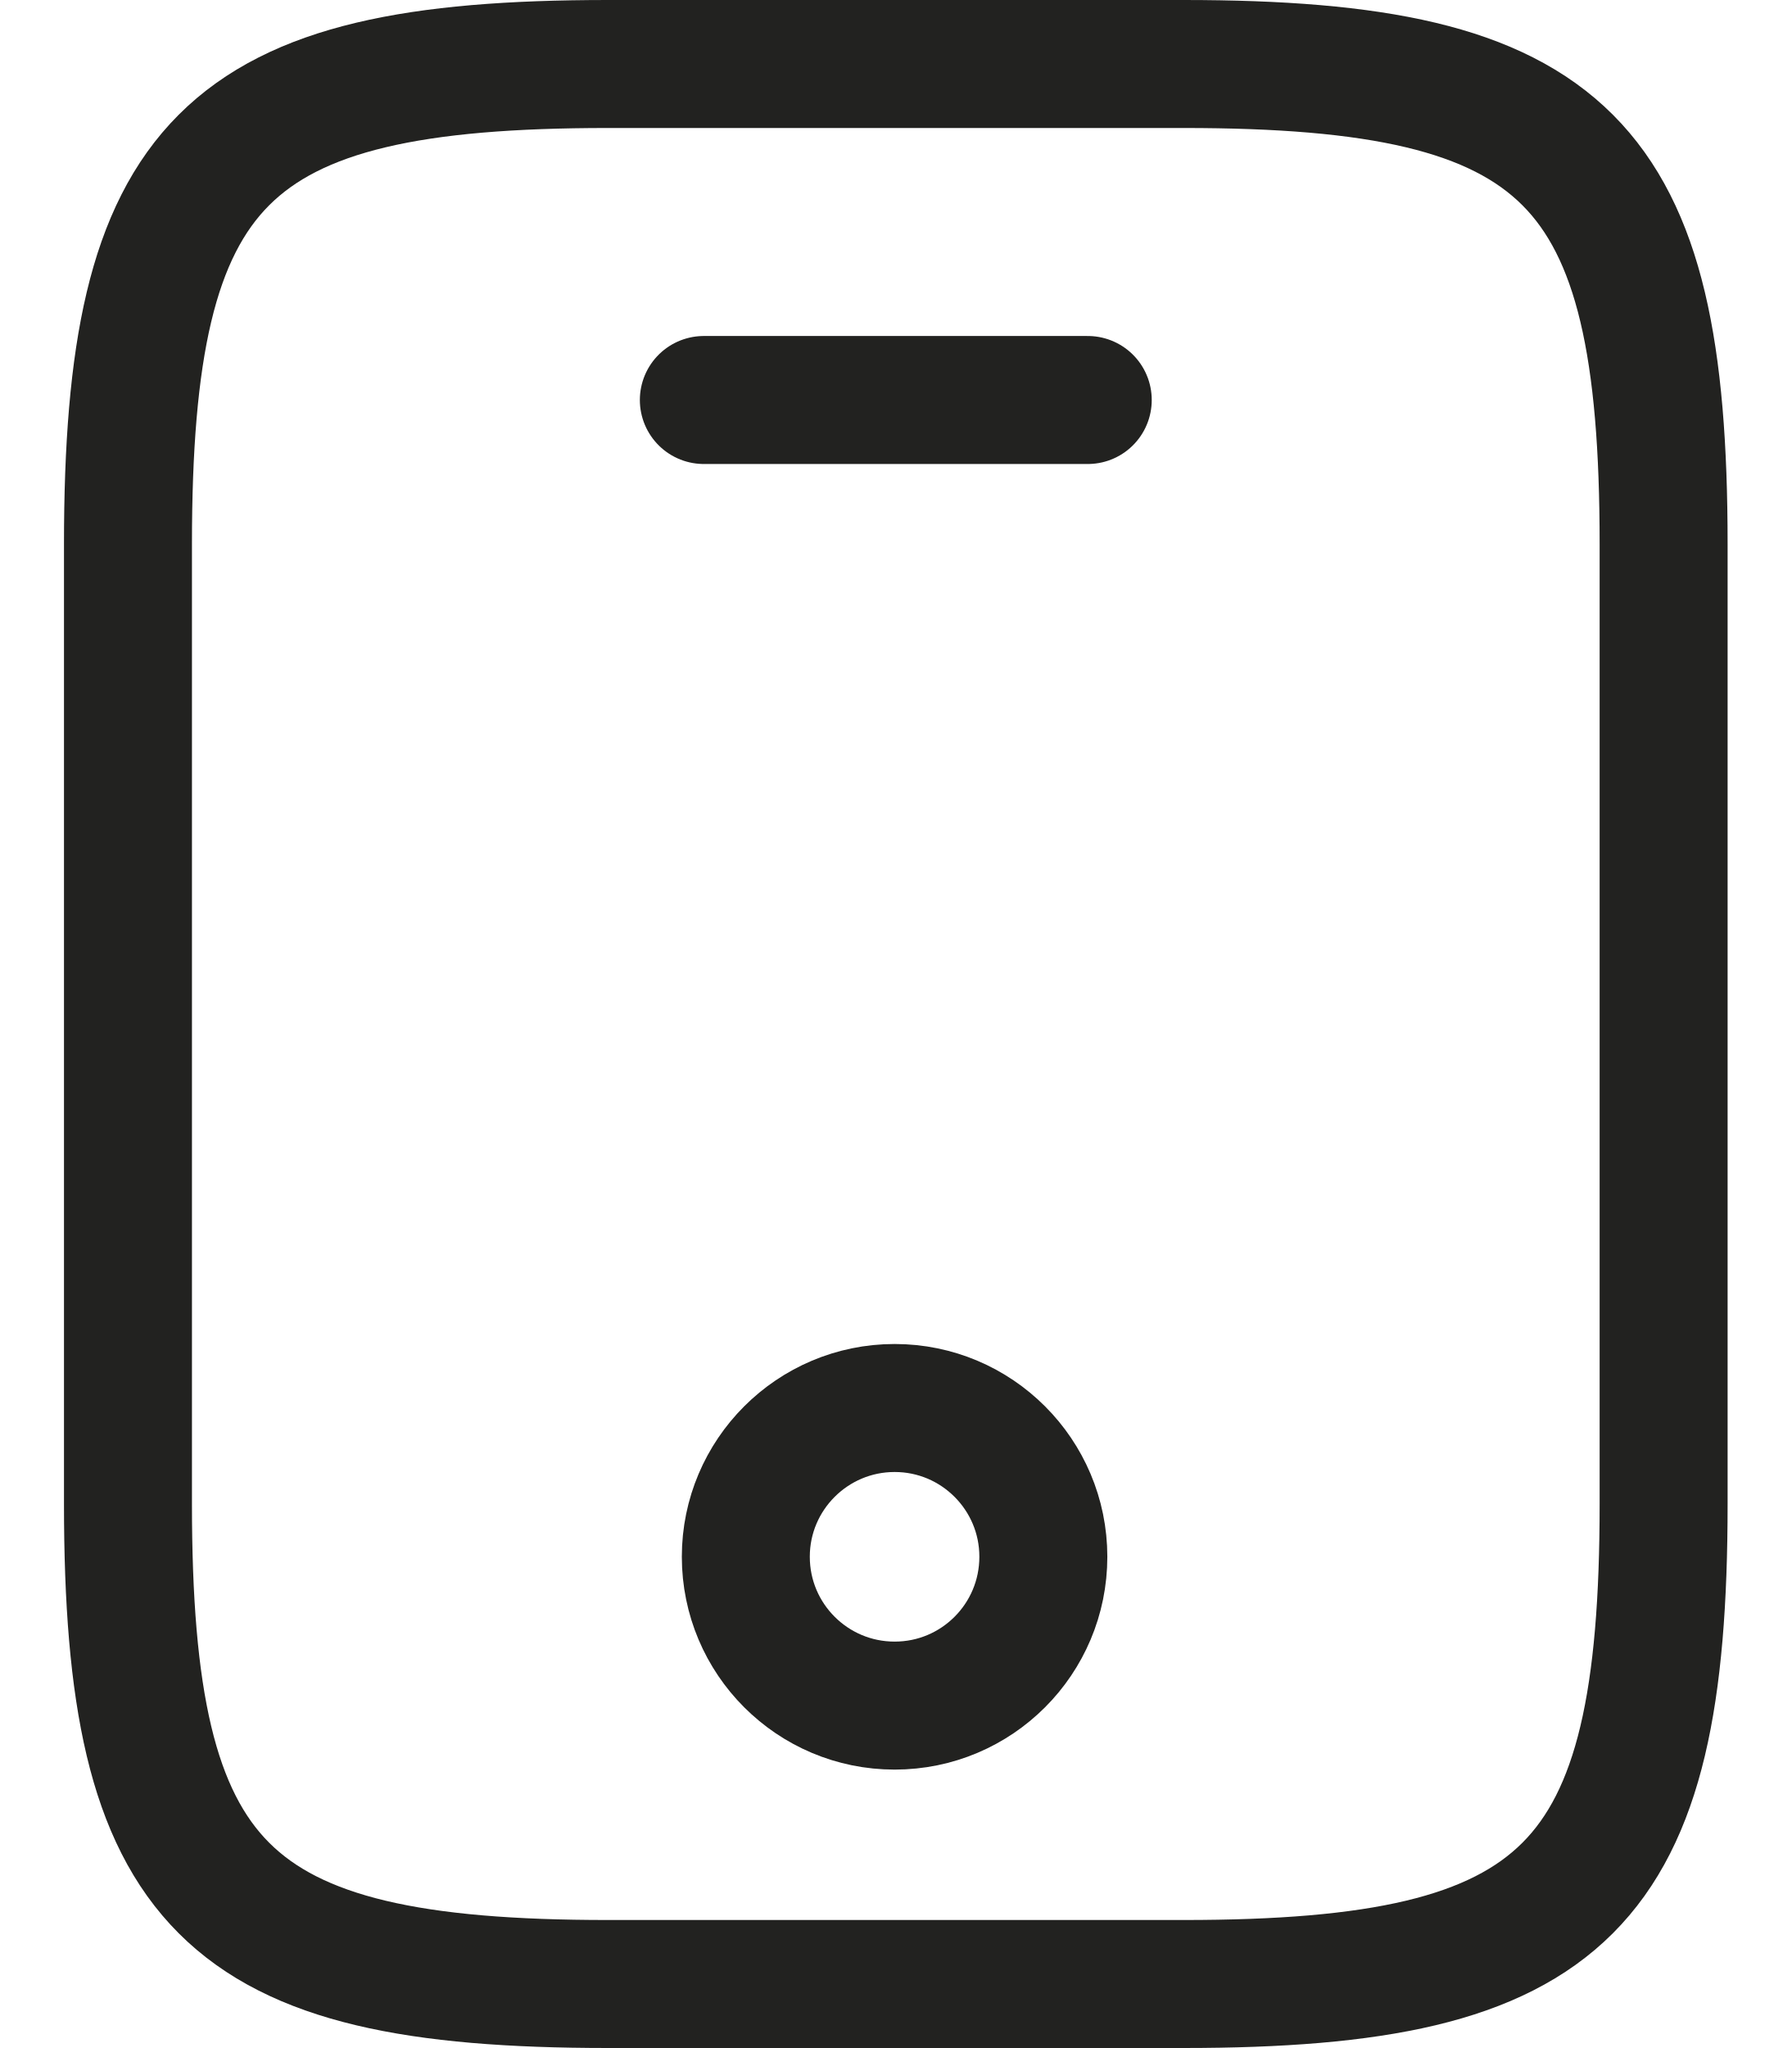
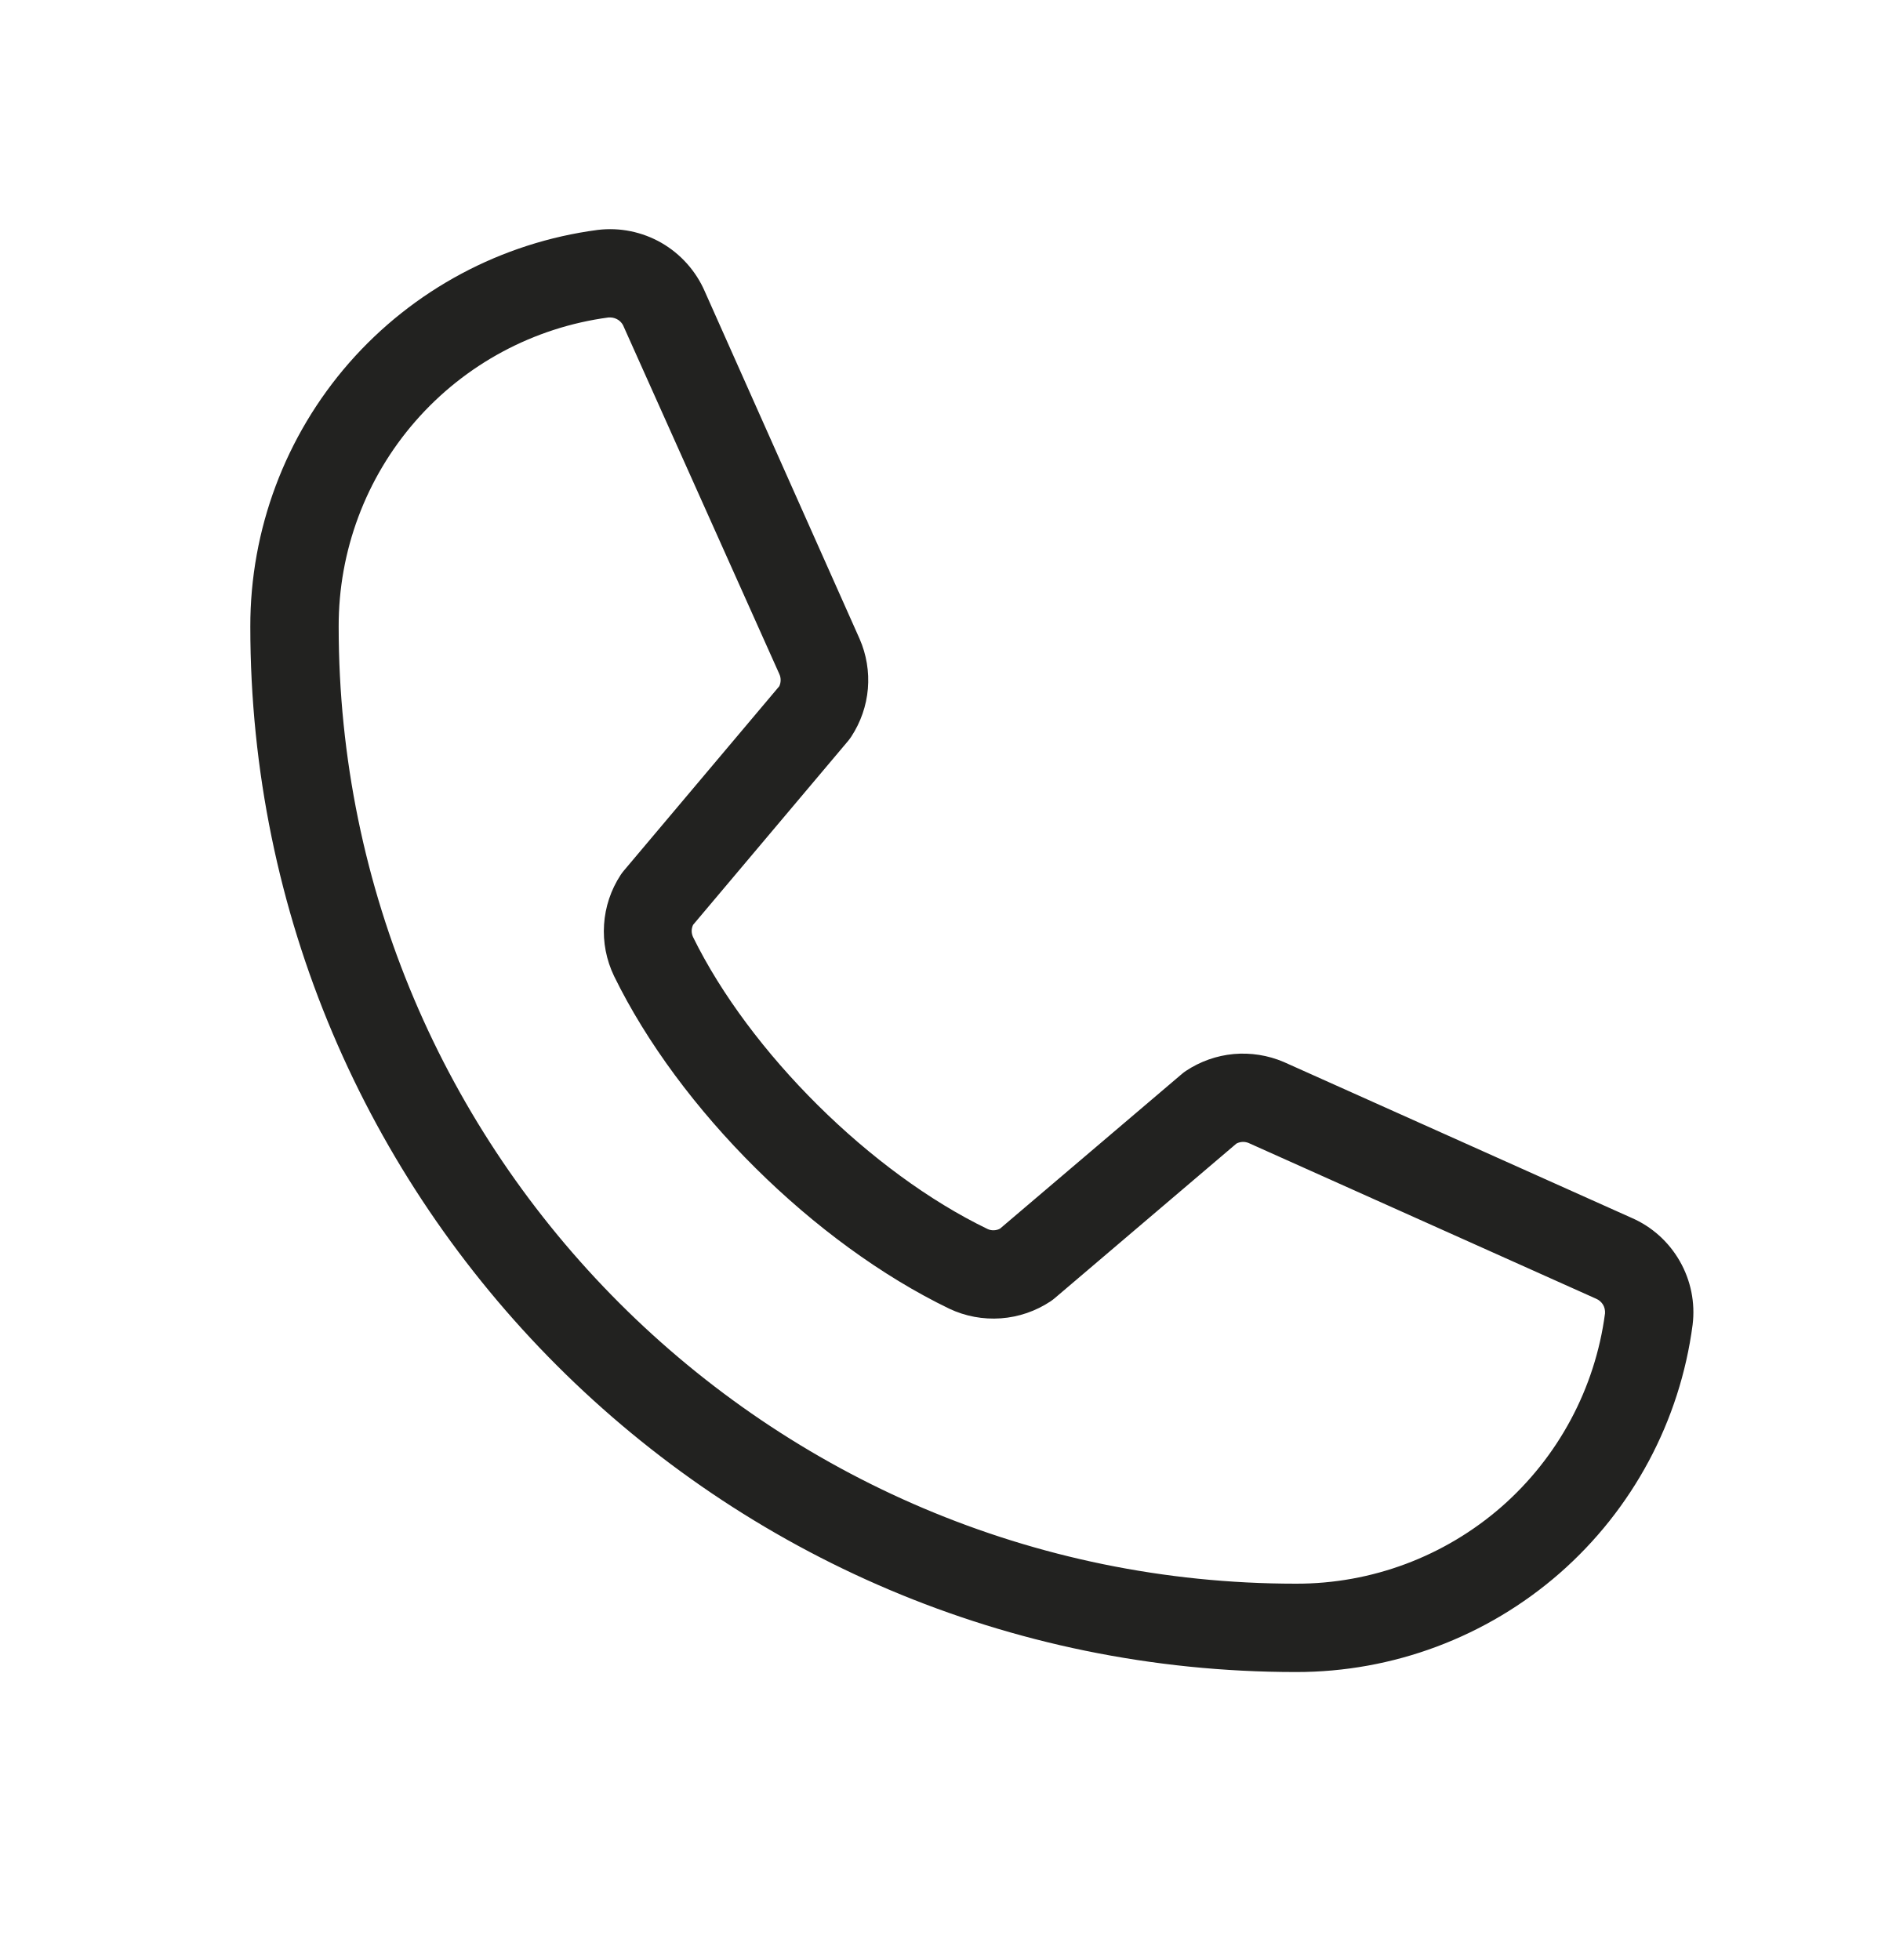
- <svg xmlns="http://www.w3.org/2000/svg" width="14" height="16" viewBox="0 0 14 16" fill="none">
-   <path d="M13 4.25V11.75C13 14.75 12.25 15.5 9.25 15.5H4.75C1.75 15.5 1 14.75 1 11.75V4.25C1 1.25 1.75 0.5 4.75 0.5H9.25C12.25 0.5 13 1.25 13 4.25Z" stroke="#222220" stroke-linecap="round" stroke-linejoin="round" />
-   <path d="M8.5 3.125H5.5" stroke="#222220" stroke-linecap="round" stroke-linejoin="round" />
-   <path d="M6.991 13.325C7.633 13.325 8.153 12.805 8.153 12.162C8.153 11.521 7.633 11 6.991 11C6.349 11 5.828 11.521 5.828 12.162C5.828 12.805 6.349 13.325 6.991 13.325Z" stroke="#222220" stroke-linecap="round" stroke-linejoin="round" />
+ <svg xmlns="http://www.w3.org/2000/svg" width="25" height="26" viewBox="0 0 25 26" fill="none">
+   <path d="M21.64 16.155L17.026 14.087C16.817 13.998 16.589 13.962 16.363 13.982C16.136 14.003 15.919 14.08 15.729 14.206C15.71 14.219 15.692 14.232 15.675 14.247L13.264 16.298C13.239 16.312 13.211 16.319 13.182 16.32C13.154 16.321 13.126 16.316 13.1 16.304C11.55 15.556 9.944 13.96 9.193 12.432C9.181 12.406 9.174 12.378 9.174 12.35C9.174 12.321 9.181 12.293 9.193 12.268L11.251 9.826C11.266 9.808 11.279 9.789 11.292 9.77C11.416 9.58 11.492 9.362 11.511 9.136C11.53 8.909 11.492 8.682 11.401 8.474L9.349 3.868C9.232 3.597 9.03 3.37 8.774 3.222C8.518 3.075 8.22 3.014 7.927 3.05C6.651 3.218 5.479 3.845 4.631 4.813C3.784 5.782 3.318 7.026 3.32 8.313C3.32 15.959 9.541 22.18 17.188 22.18C18.475 22.182 19.718 21.716 20.687 20.869C21.655 20.021 22.282 18.85 22.45 17.573C22.486 17.281 22.426 16.985 22.28 16.73C22.134 16.474 21.91 16.272 21.64 16.155ZM17.188 21.008C10.188 21.008 4.492 15.313 4.492 8.313C4.489 7.311 4.851 6.342 5.51 5.587C6.169 4.832 7.08 4.343 8.073 4.211H8.096C8.135 4.212 8.173 4.225 8.205 4.247C8.237 4.27 8.262 4.302 8.275 4.339L10.336 8.94C10.348 8.965 10.354 8.993 10.354 9.021C10.354 9.049 10.348 9.077 10.336 9.103L8.274 11.55C8.259 11.568 8.245 11.586 8.232 11.606C8.103 11.803 8.027 12.03 8.012 12.264C7.996 12.499 8.042 12.734 8.144 12.947C9.01 14.72 10.797 16.493 12.59 17.36C12.803 17.461 13.039 17.505 13.275 17.488C13.511 17.471 13.738 17.393 13.935 17.262C13.953 17.249 13.972 17.236 13.989 17.221L16.399 15.17C16.423 15.157 16.45 15.15 16.477 15.148C16.503 15.146 16.53 15.151 16.556 15.16L21.17 17.228C21.208 17.244 21.239 17.271 21.261 17.306C21.282 17.341 21.291 17.382 21.288 17.423C21.157 18.417 20.668 19.329 19.914 19.989C19.159 20.648 18.19 21.011 17.188 21.008Z" fill="#222220" />
</svg>
